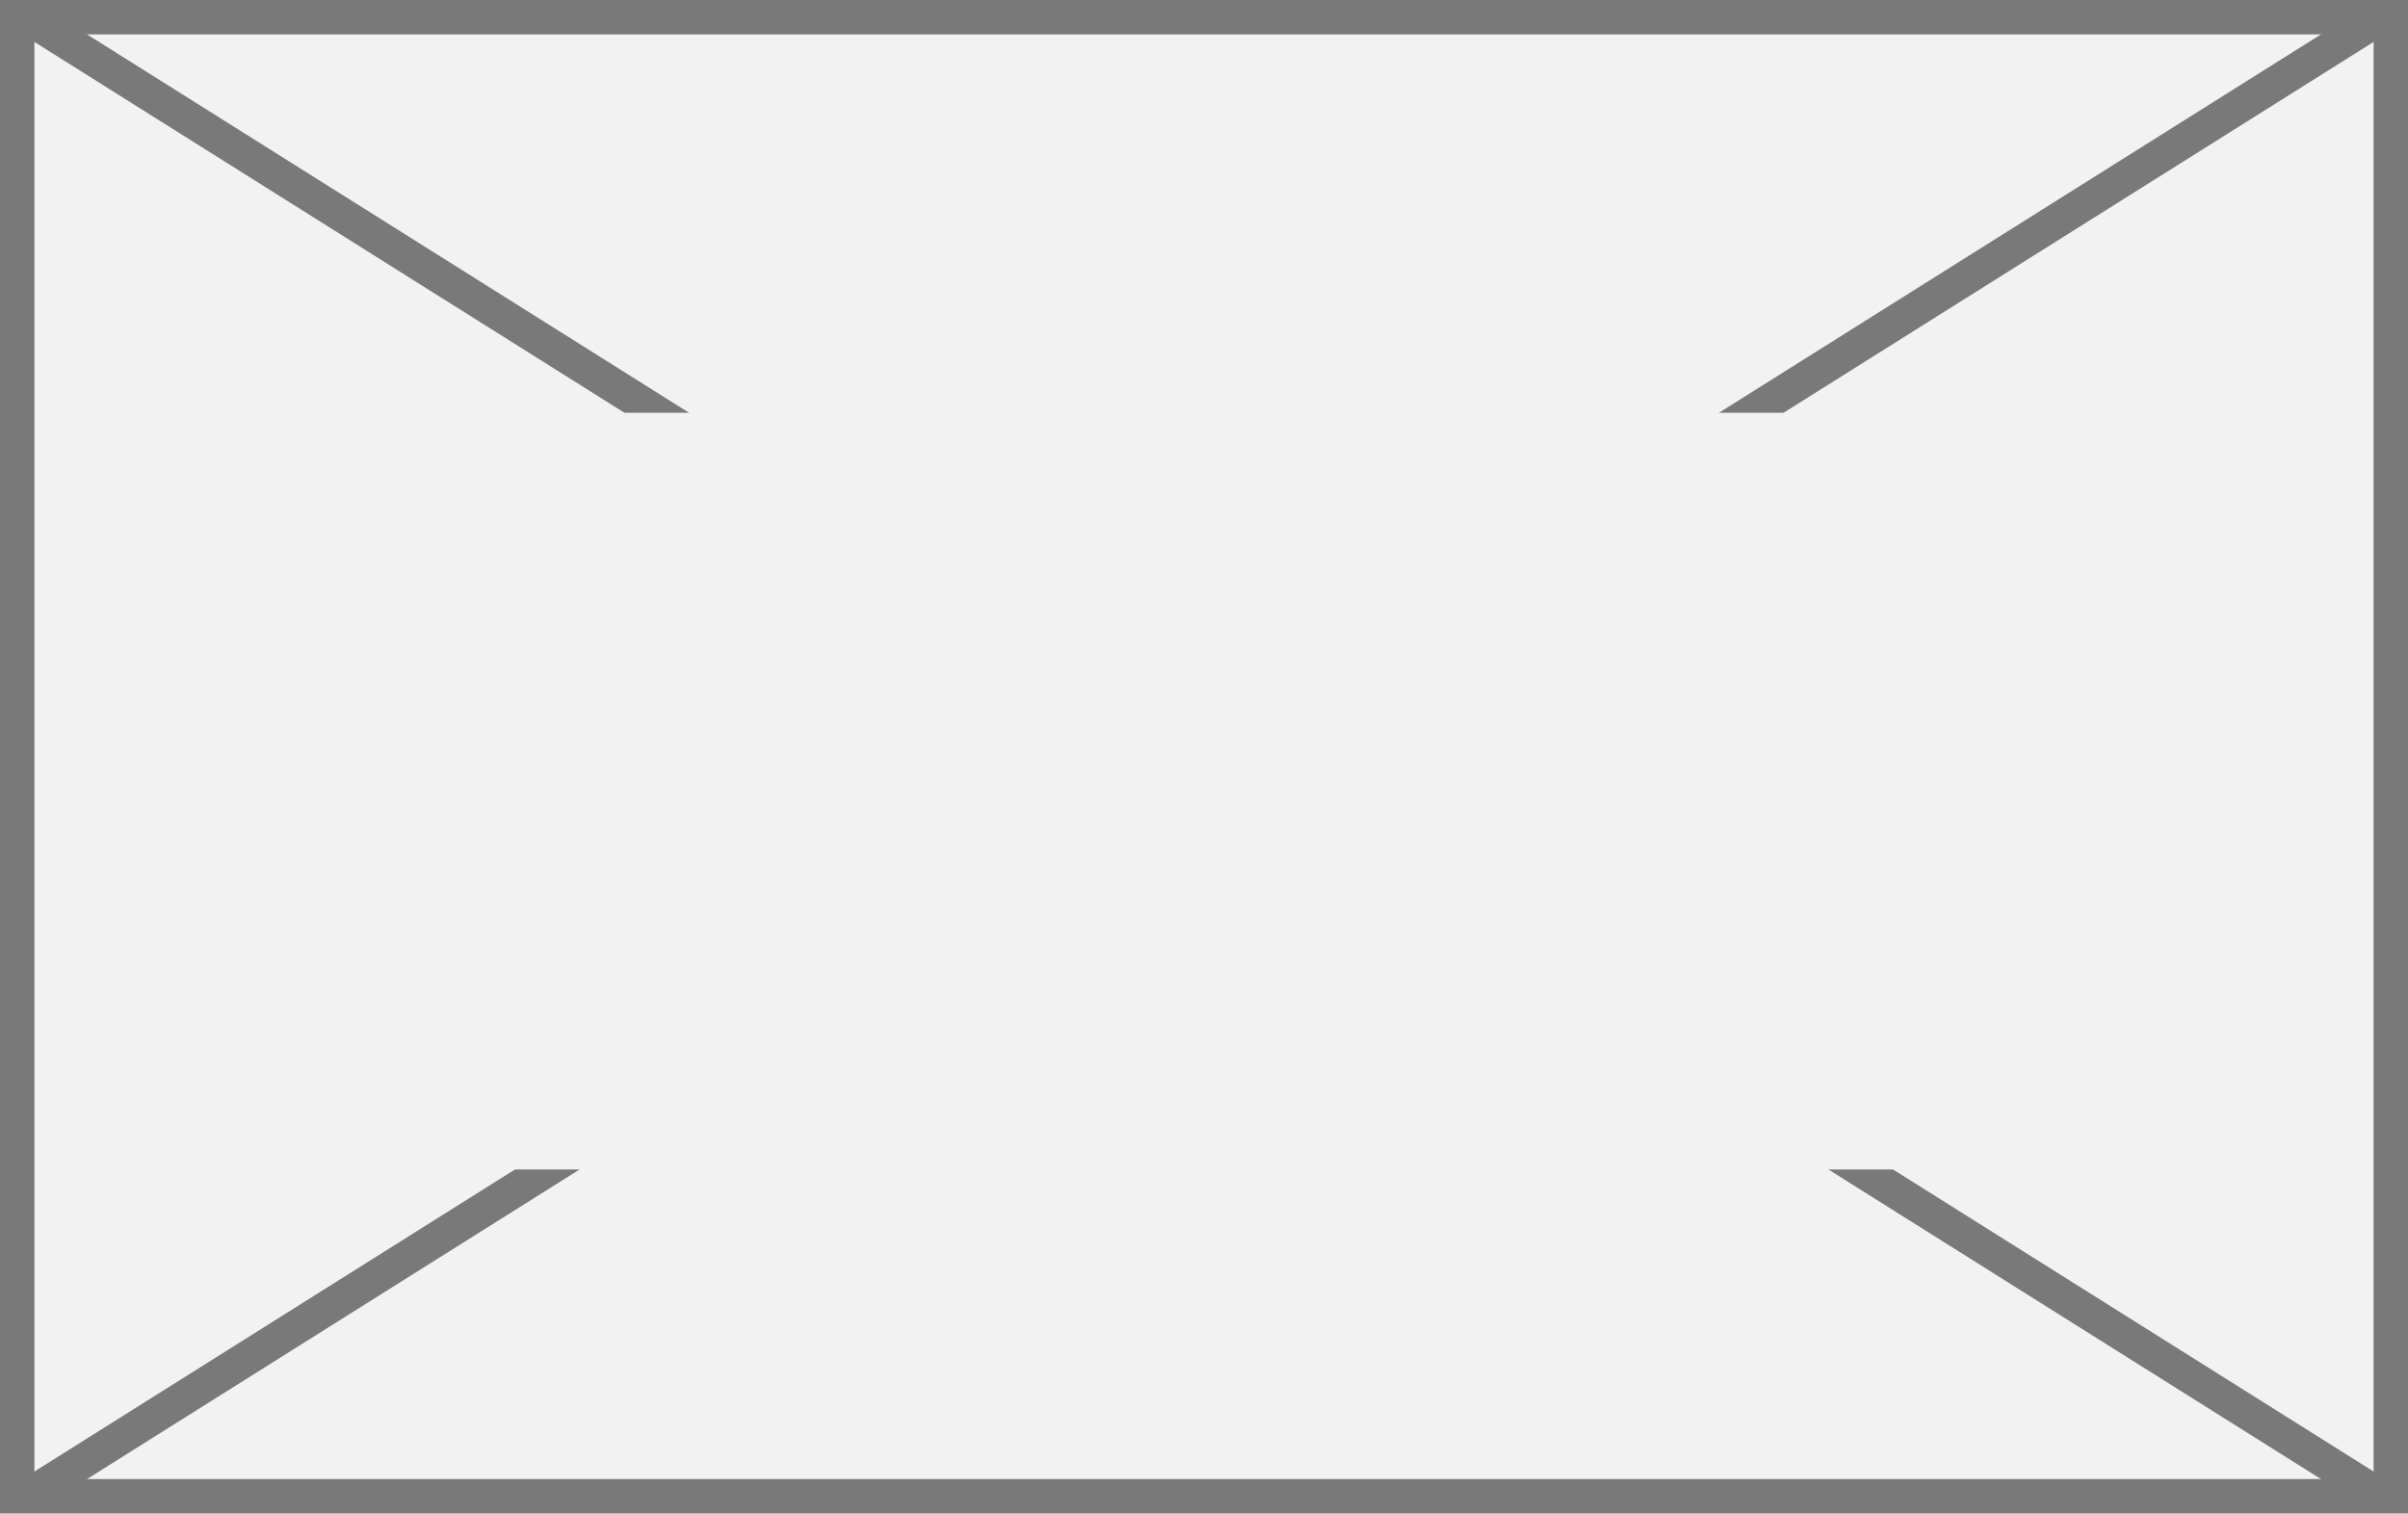
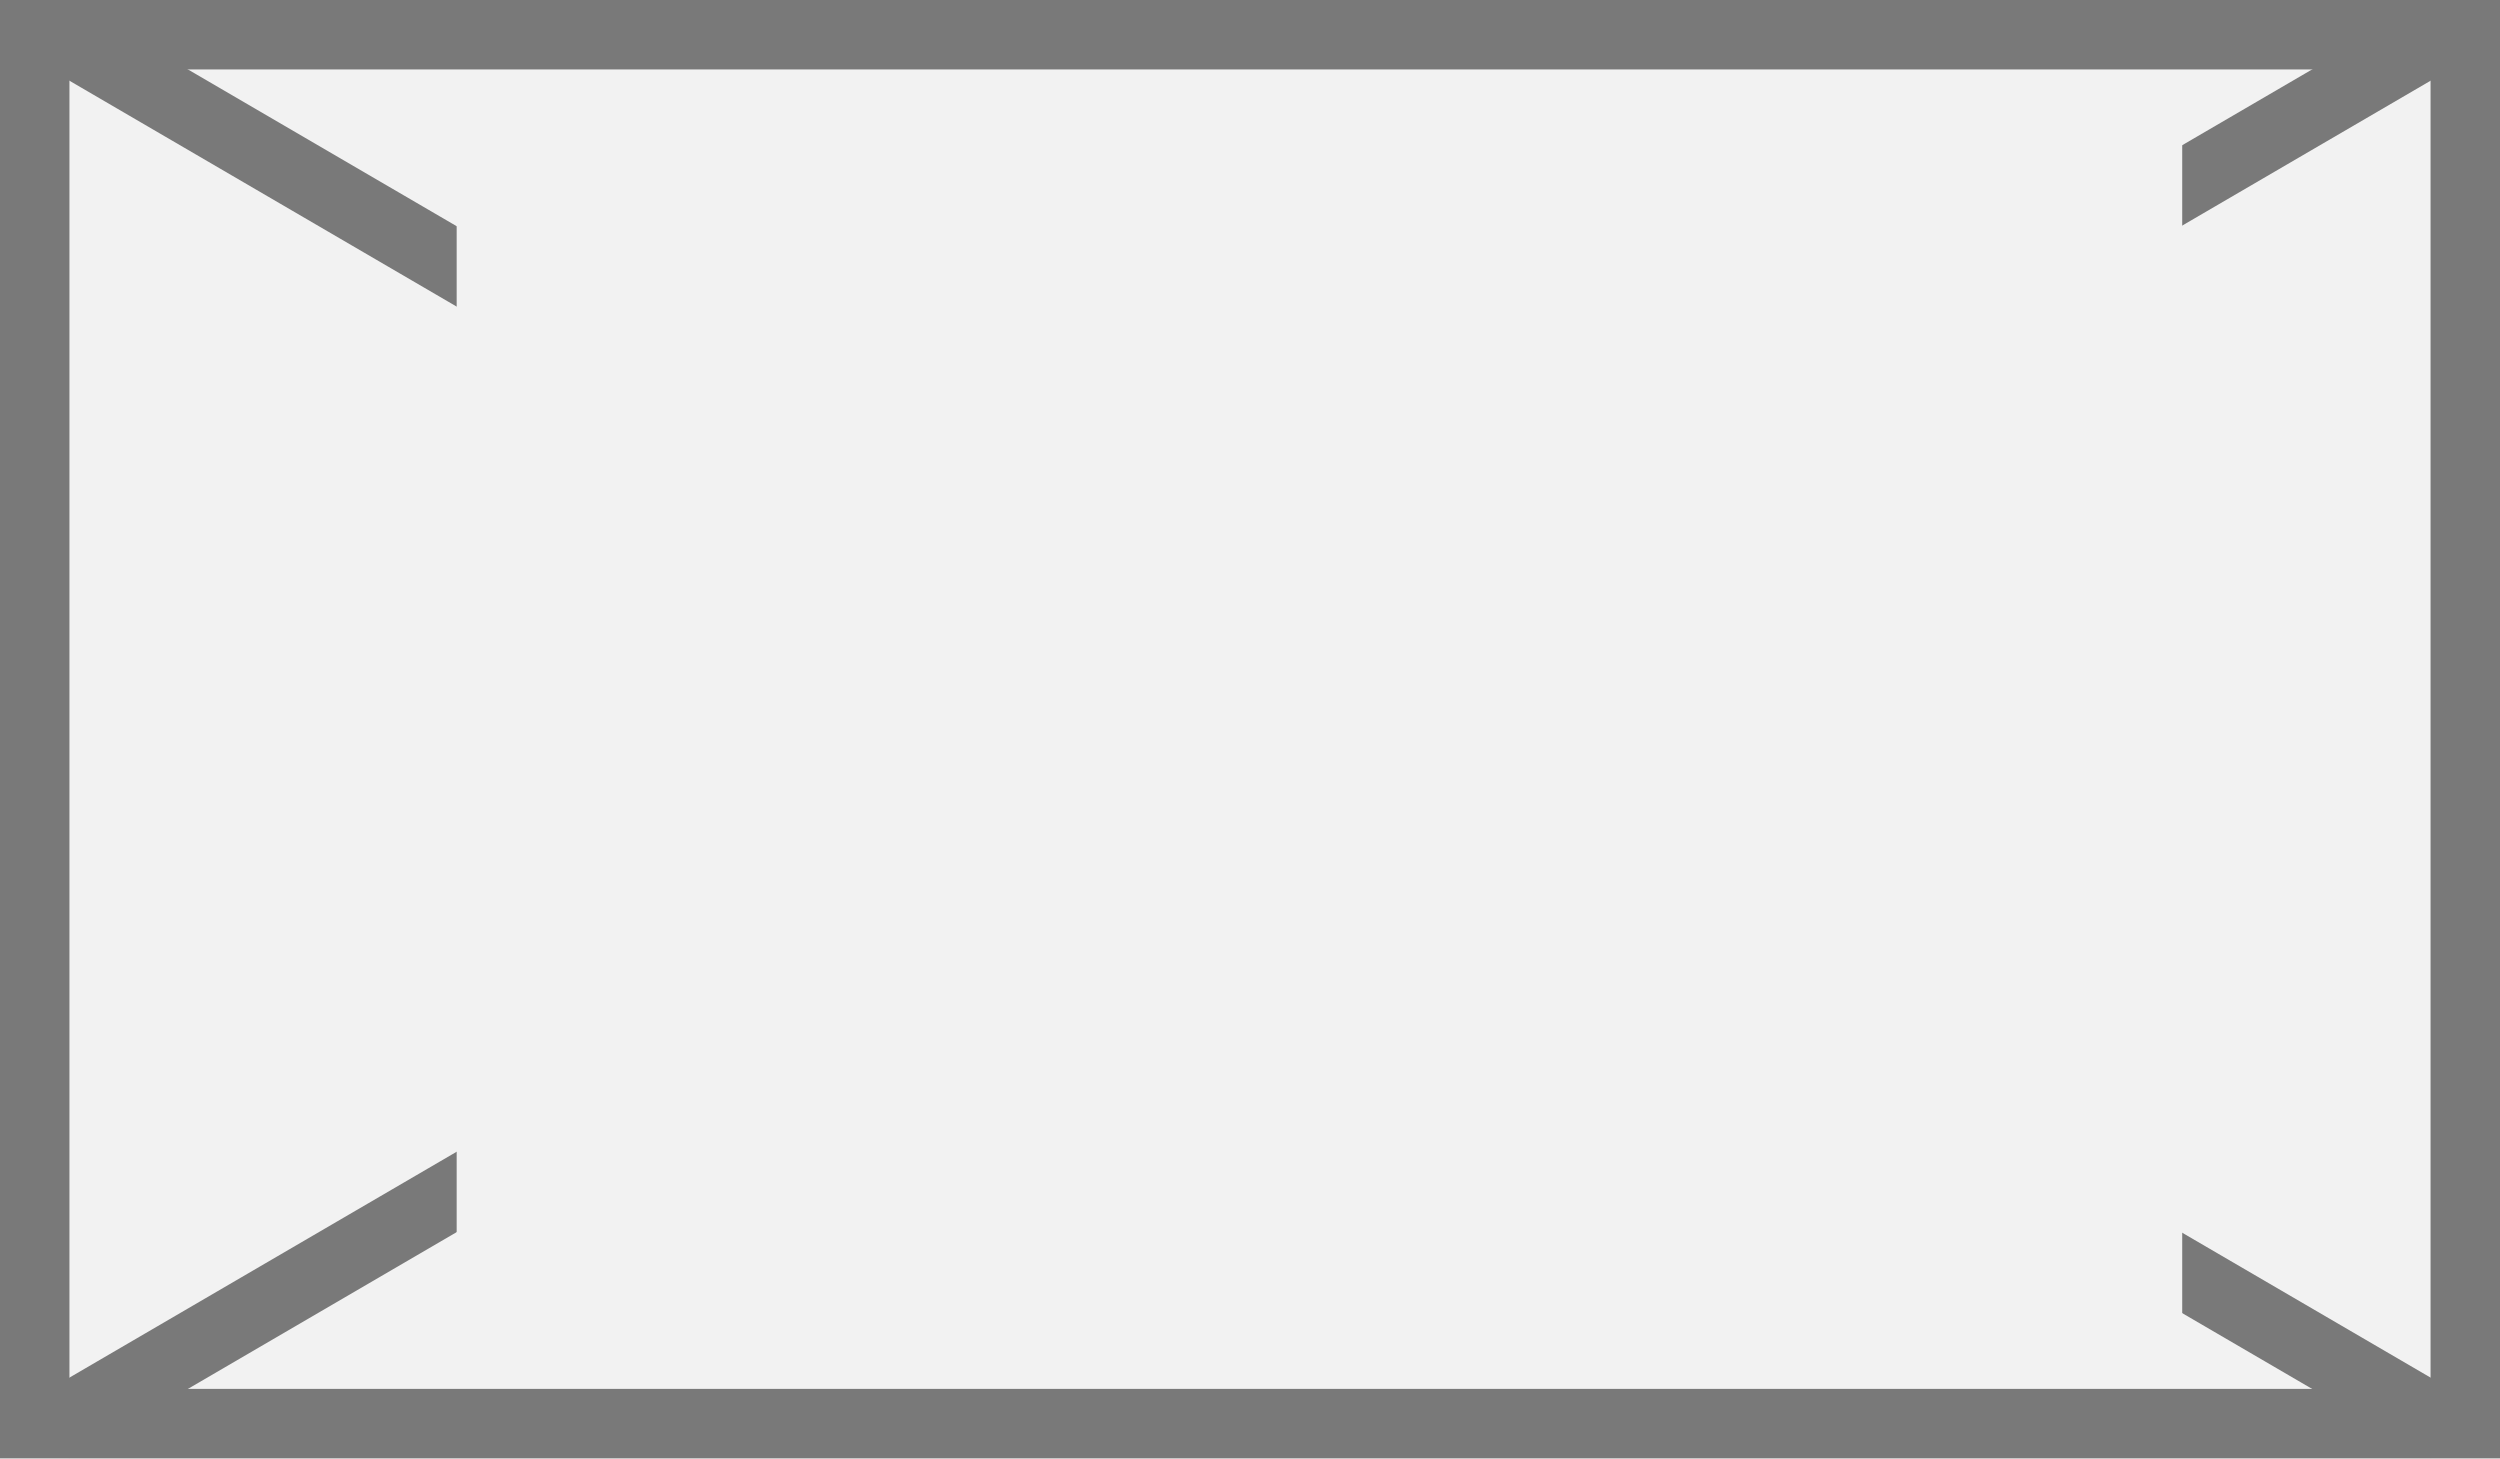
- <svg xmlns="http://www.w3.org/2000/svg" version="1.1" width="70px" height="44px">
+ <svg xmlns="http://www.w3.org/2000/svg" version="1.1" width="36px" height="21px">
  <defs>
-     <mask fill="white" id="clip186">
-       <path d="M 36.5 827  L 89.5 827  L 89.5 849  L 36.5 849  Z M 27 815  L 97 815  L 97 859  L 27 859  Z " fill-rule="evenodd" />
+     <mask fill="white" id="clip33">
+       <path d="M 1835.576 296  L 1860.424 296  L 1860.424 315  L 1835.576 315  Z M 1829 294  L 1865 294  L 1865 315  L 1829 315  Z " fill-rule="evenodd" />
    </mask>
  </defs>
-   <g transform="matrix(1 0 0 1 -27 -815 )">
-     <path d="M 27.5 815.5  L 96.5 815.5  L 96.5 858.5  L 27.5 858.5  L 27.5 815.5  Z " fill-rule="nonzero" fill="#f2f2f2" stroke="none" />
-     <path d="M 27.5 815.5  L 96.5 815.5  L 96.5 858.5  L 27.5 858.5  L 27.5 815.5  Z " stroke-width="1" stroke="#797979" fill="none" />
-     <path d="M 27.673 815.423  L 96.327 858.577  M 96.327 815.423  L 27.673 858.577  " stroke-width="1" stroke="#797979" fill="none" mask="url(#clip186)" />
+   <g transform="matrix(1 0 0 1 -1829 -294 )">
+     <path d="M 1829.5 294.5  L 1864.5 294.5  L 1864.5 314.5  L 1829.5 314.5  L 1829.5 294.5  Z " fill-rule="nonzero" fill="#f2f2f2" stroke="none" />
+     <path d="M 1829.5 294.5  L 1864.5 294.5  L 1864.5 314.5  L 1829.5 314.5  L 1829.5 294.5  Z " stroke-width="1" stroke="#797979" fill="none" />
+     <path d="M 1829.74 294.432  L 1864.26 314.568  M 1864.26 294.432  L 1829.74 314.568  " stroke-width="1" stroke="#797979" fill="none" mask="url(#clip33)" />
  </g>
</svg>
